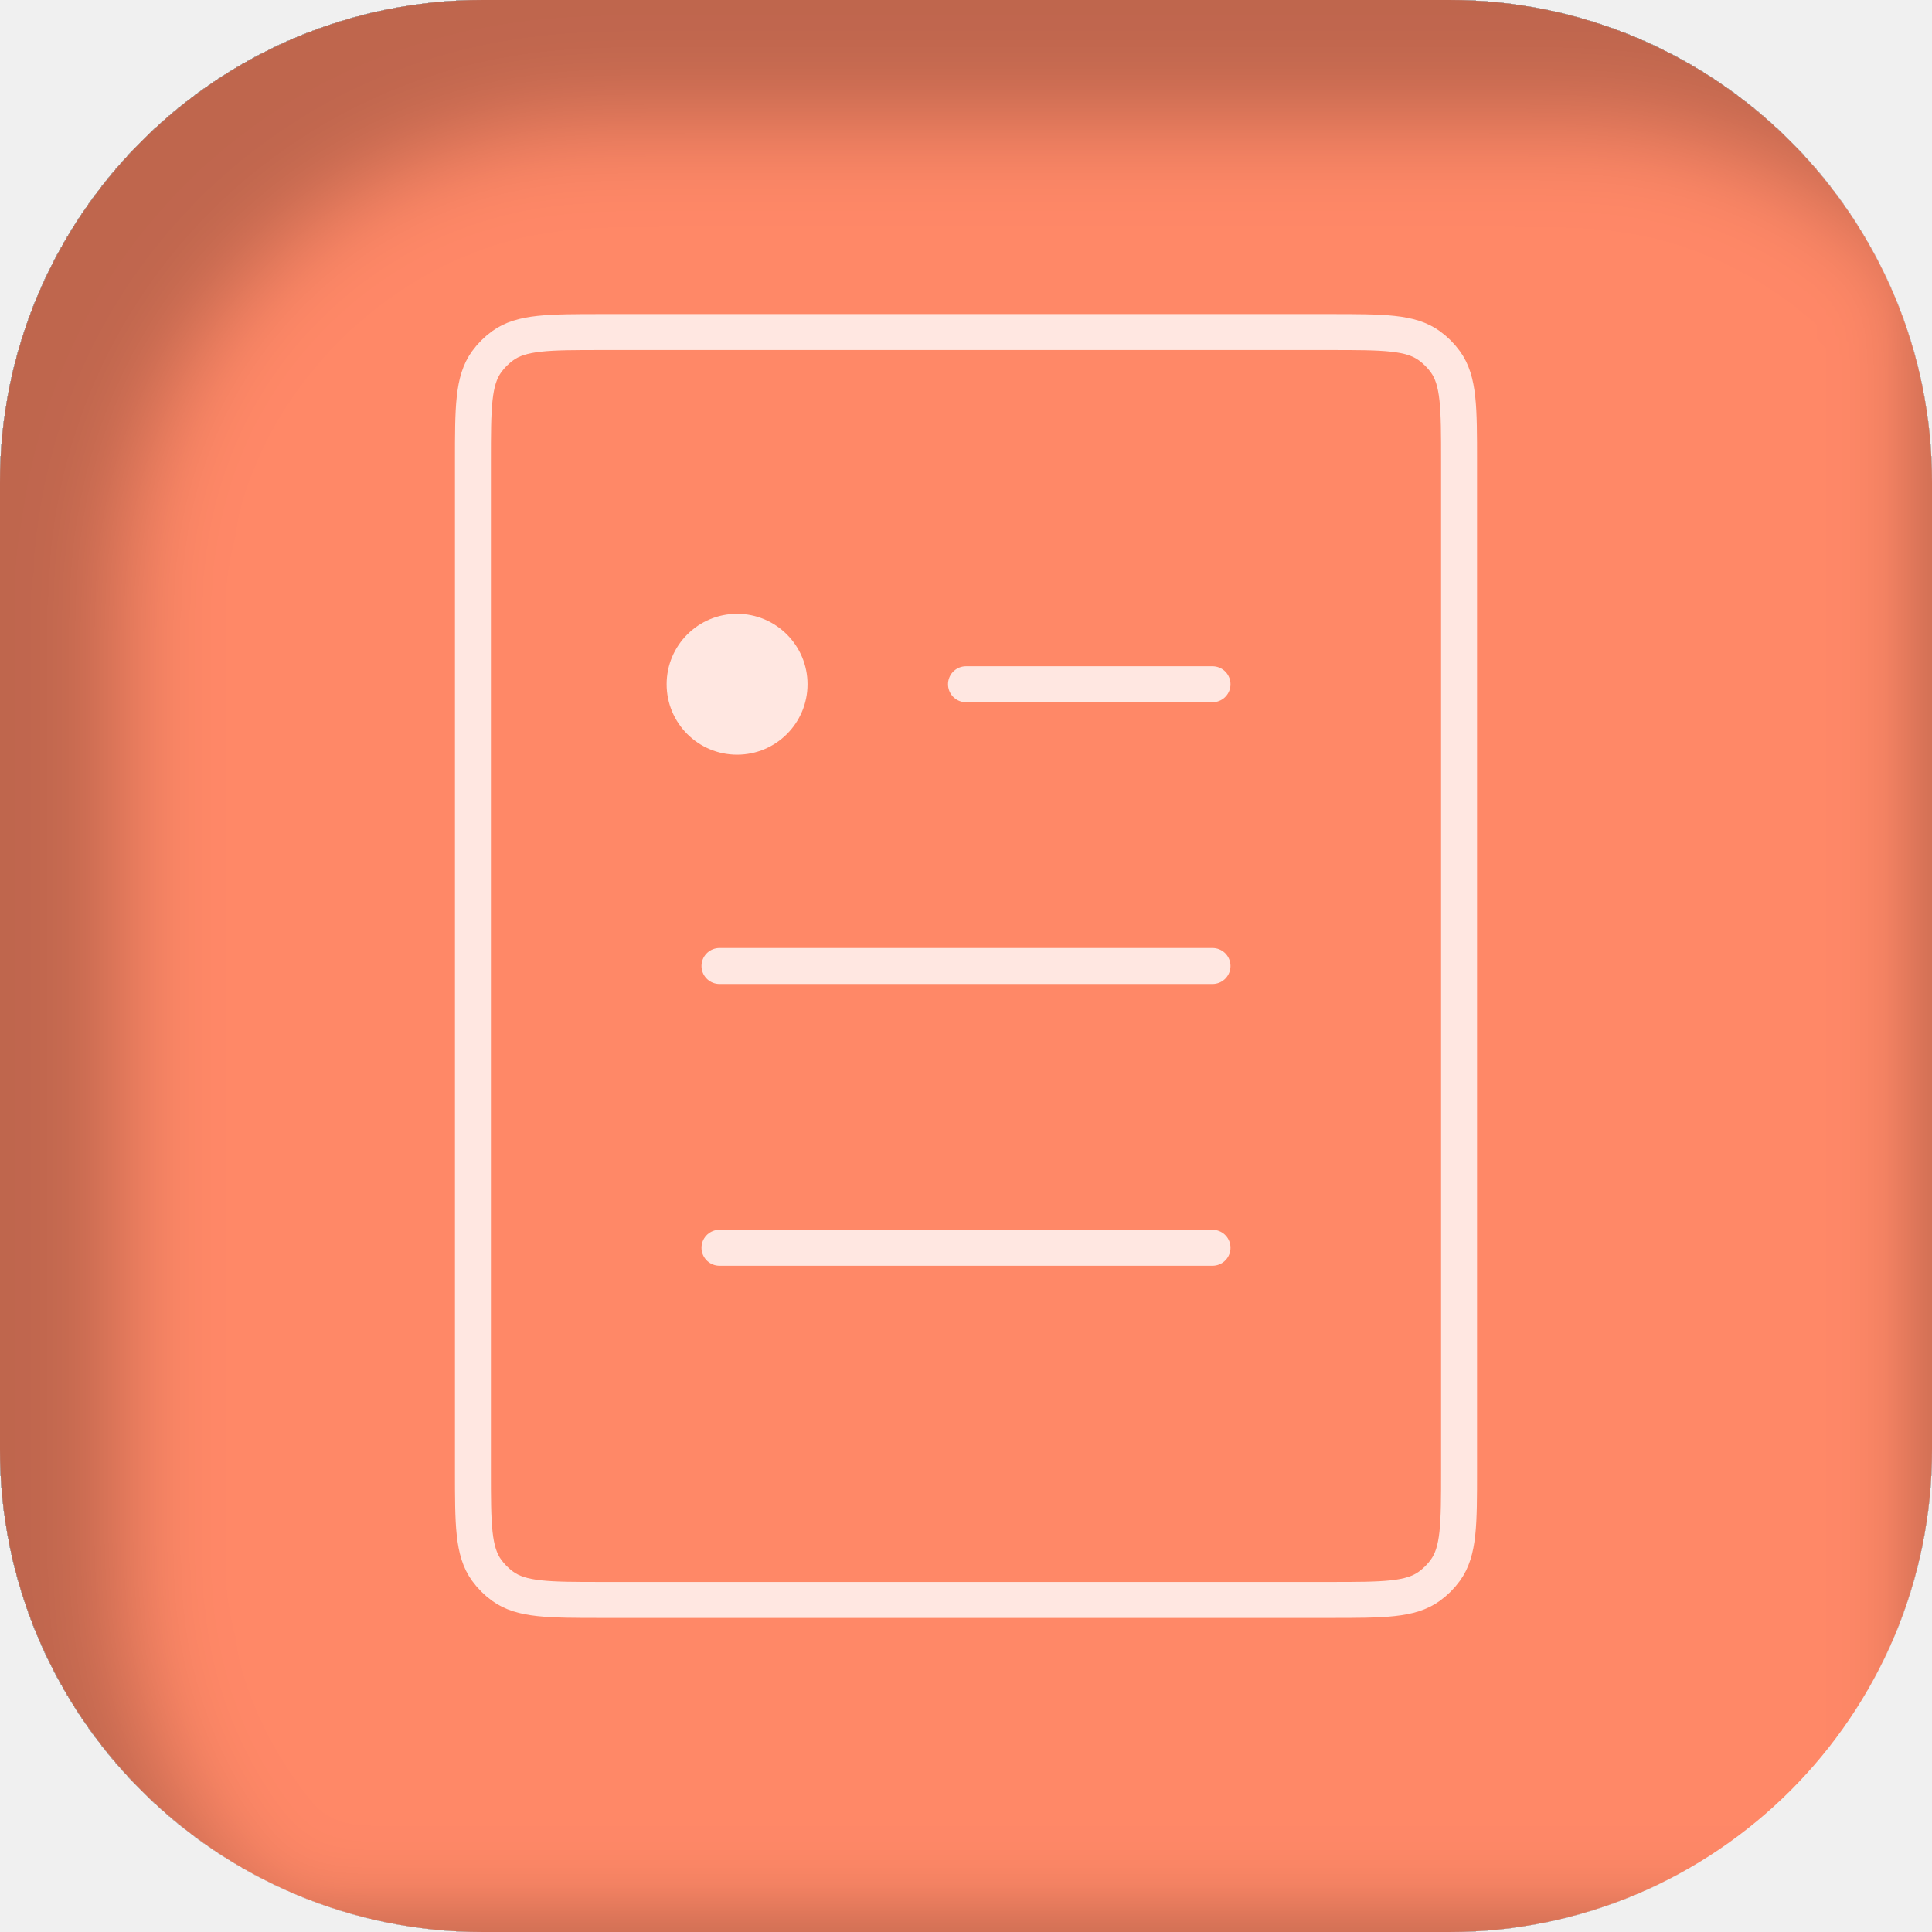
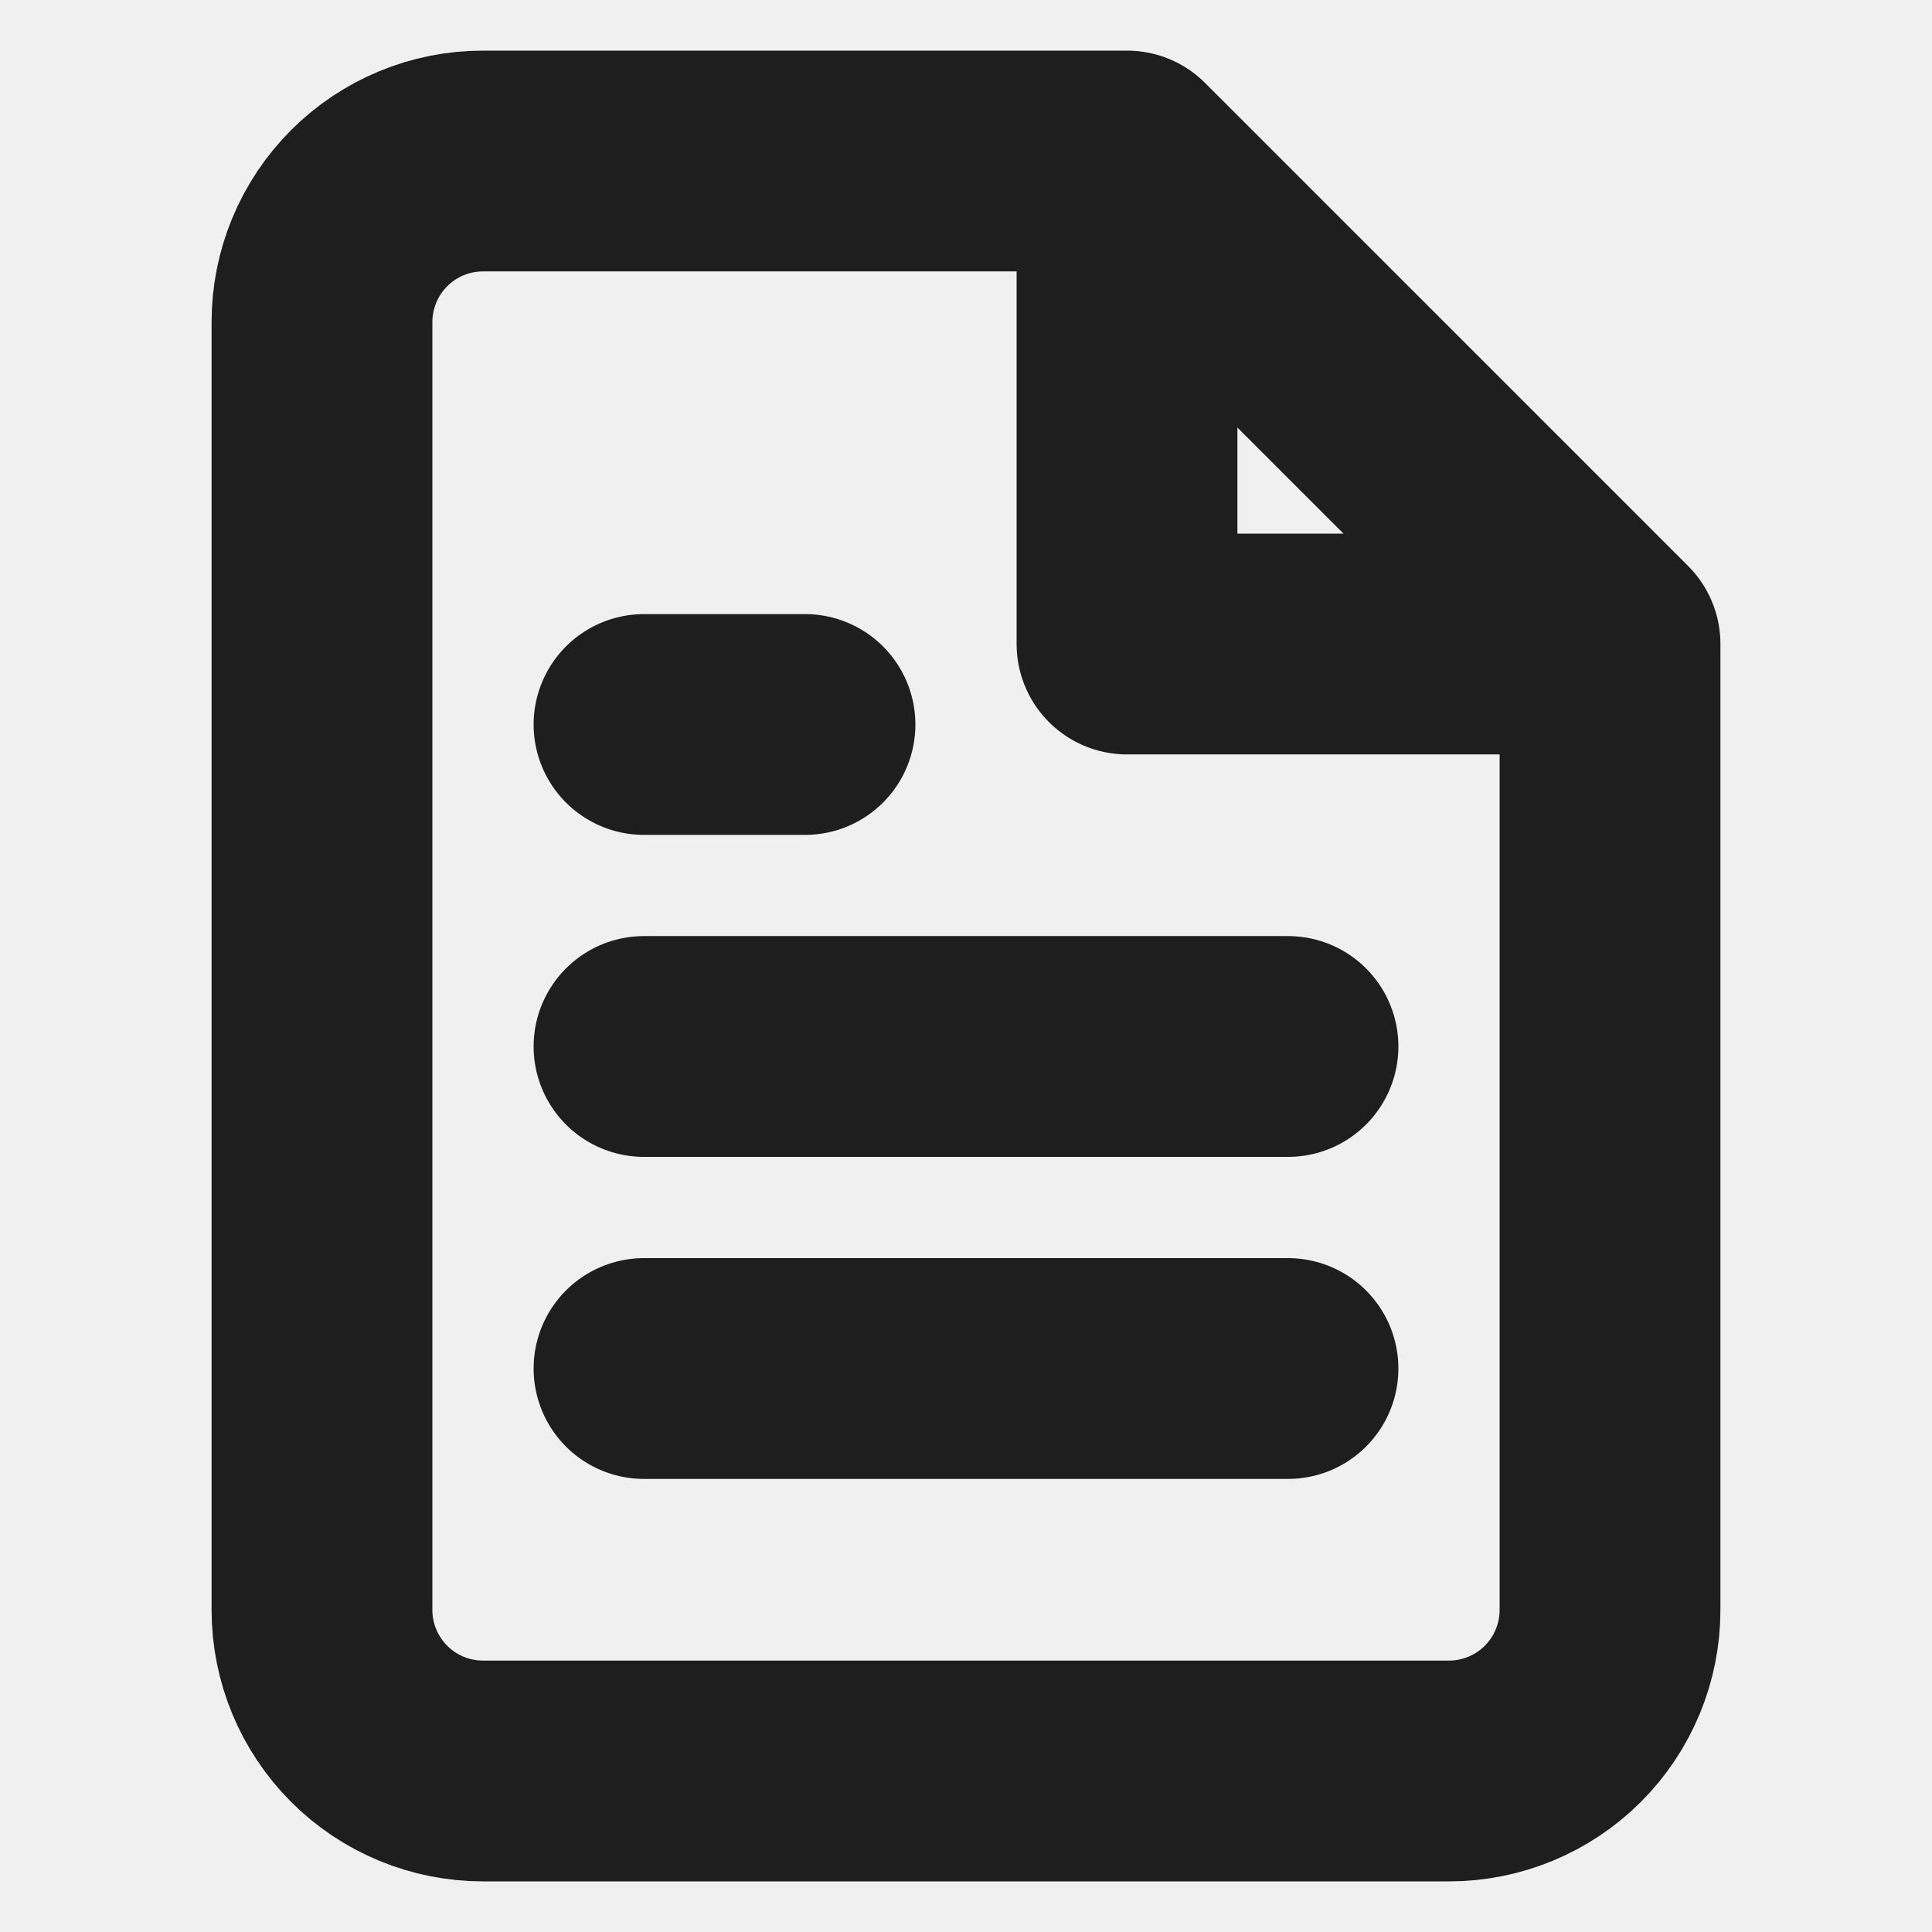
- <svg xmlns="http://www.w3.org/2000/svg" width="80" height="80" viewBox="0 0 80 80" fill="none">
-   <g filter="url(#filter0_i_82_1174)">
-     <rect width="80" height="80" rx="20" fill="#FF8867" />
-     <path d="M33.438 28.333C33.438 29.944 32.132 31.25 30.521 31.25C28.91 31.25 27.604 29.944 27.604 28.333C27.604 26.723 28.91 25.417 30.521 25.417C32.132 25.417 33.438 26.723 33.438 28.333Z" fill="white" fill-opacity="0.8" />
-     <path d="M40 28.333H50.208M29.792 40H50.208M29.792 51.667H50.208M24.945 66.25H55.055C57.289 66.25 58.406 66.25 59.189 65.681C59.442 65.497 59.664 65.275 59.848 65.022C60.417 64.239 60.417 63.122 60.417 60.888V19.112C60.417 16.878 60.417 15.761 59.848 14.978C59.664 14.725 59.442 14.503 59.189 14.319C58.406 13.75 57.289 13.75 55.055 13.75H24.945C22.711 13.75 21.594 13.75 20.811 14.319C20.558 14.503 20.336 14.725 20.152 14.978C19.583 15.761 19.583 16.878 19.583 19.112V60.888C19.583 63.122 19.583 64.239 20.152 65.022C20.336 65.275 20.558 65.497 20.811 65.681C21.594 66.25 22.711 66.25 24.945 66.25Z" stroke="white" stroke-opacity="0.8" stroke-width="1.489" stroke-linecap="round" stroke-linejoin="round" />
-   </g>
-   <defs>
-     <filter id="filter0_i_82_1174" x="0" y="0" width="84" height="84" filterUnits="userSpaceOnUse" color-interpolation-filters="sRGB">
-       <feFlood flood-opacity="0" result="BackgroundImageFix" />
-       <feBlend mode="normal" in="SourceGraphic" in2="BackgroundImageFix" result="shape" />
-       <feColorMatrix in="SourceAlpha" type="matrix" values="0 0 0 0 0 0 0 0 0 0 0 0 0 0 0 0 0 0 127 0" result="hardAlpha" />
-       <feOffset dx="5" dy="5" />
-       <feGaussianBlur stdDeviation="2" />
-       <feComposite in2="hardAlpha" operator="arithmetic" k2="-1" k3="1" />
-       <feColorMatrix type="matrix" values="0 0 0 0 0 0 0 0 0 0 0 0 0 0 0 0 0 0 0.25 0" />
-       <feBlend mode="normal" in2="shape" result="effect1_innerShadow_82_1174" />
-     </filter>
-   </defs>
+ <svg xmlns="http://www.w3.org/2000/svg" width="35" height="35" viewBox="0 0 35 35" fill="none">
+   <path d="M20.417 2.917H8.75C7.976 2.917 7.234 3.224 6.688 3.771C6.141 4.318 5.833 5.06 5.833 5.833V29.167C5.833 29.94 6.141 30.682 6.688 31.229C7.234 31.776 7.976 32.083 8.75 32.083H26.25C27.023 32.083 27.765 31.776 28.312 31.229C28.859 30.682 29.167 29.94 29.167 29.167V11.667M20.417 2.917L29.167 11.667M20.417 2.917V11.667H29.167M23.333 18.958H11.667M23.333 24.792H11.667M14.583 13.125H11.667" stroke="#1E1E1E" stroke-width="4" stroke-linecap="round" stroke-linejoin="round" />
</svg>
